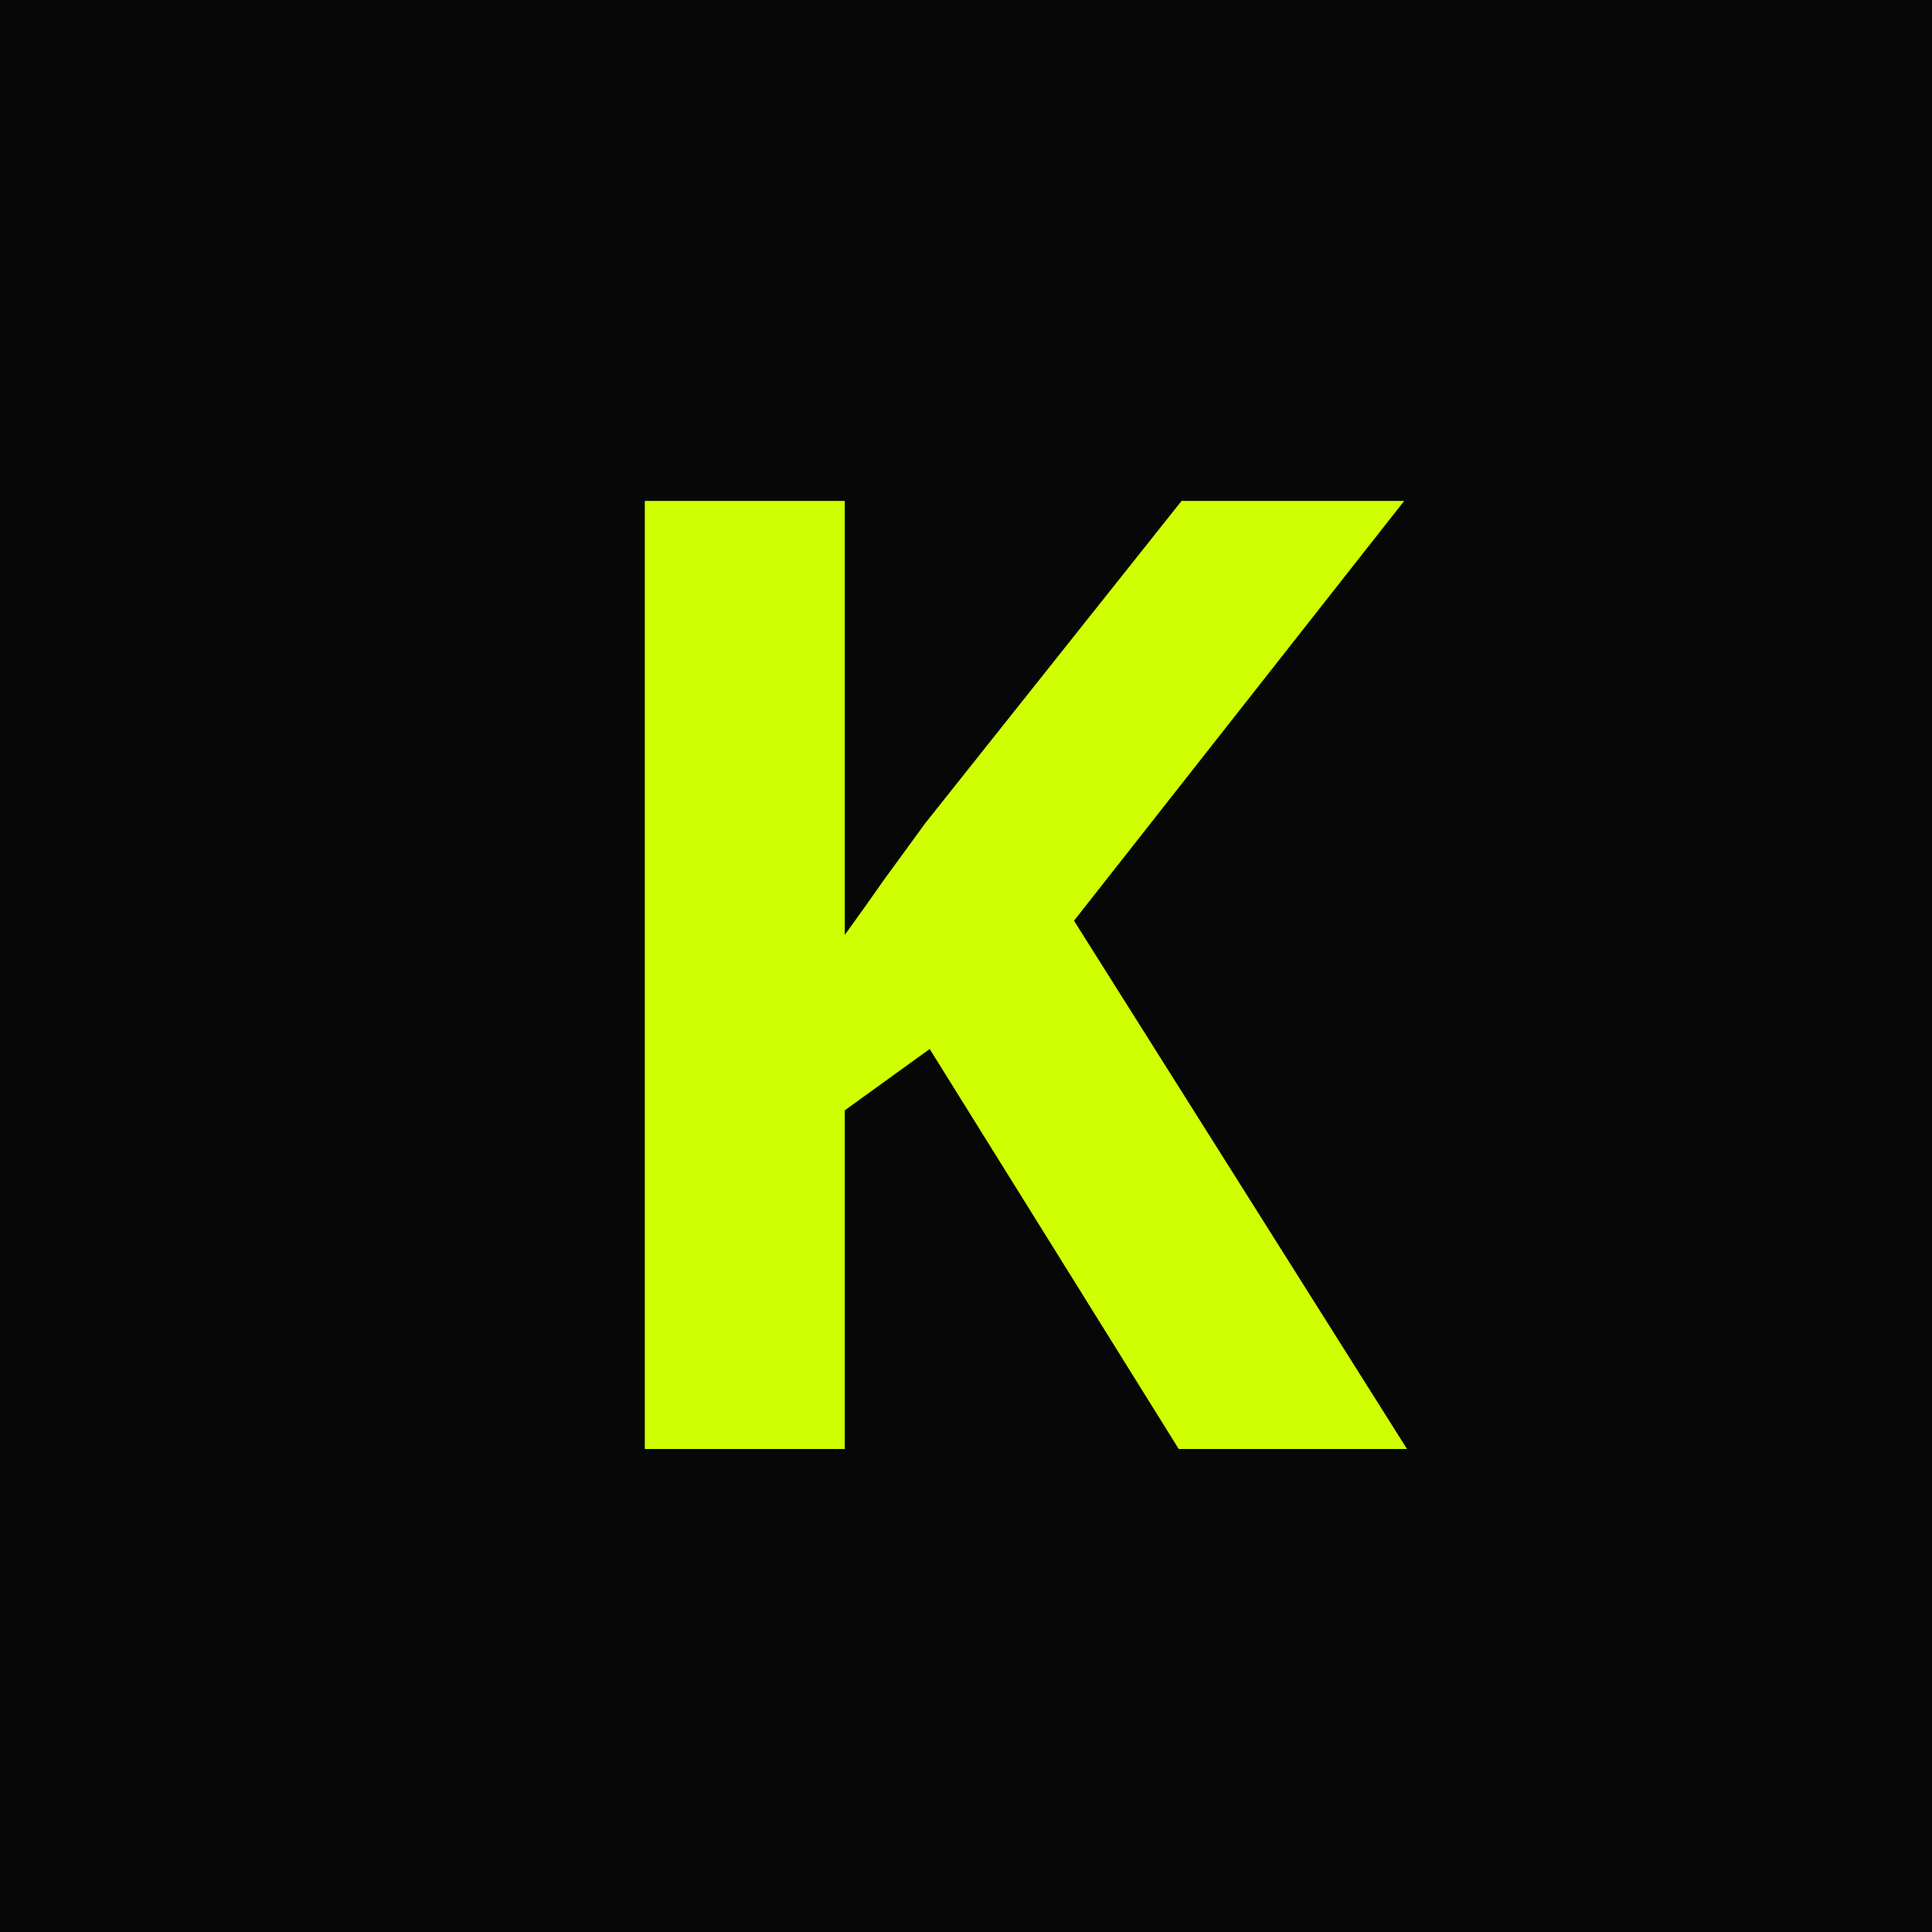
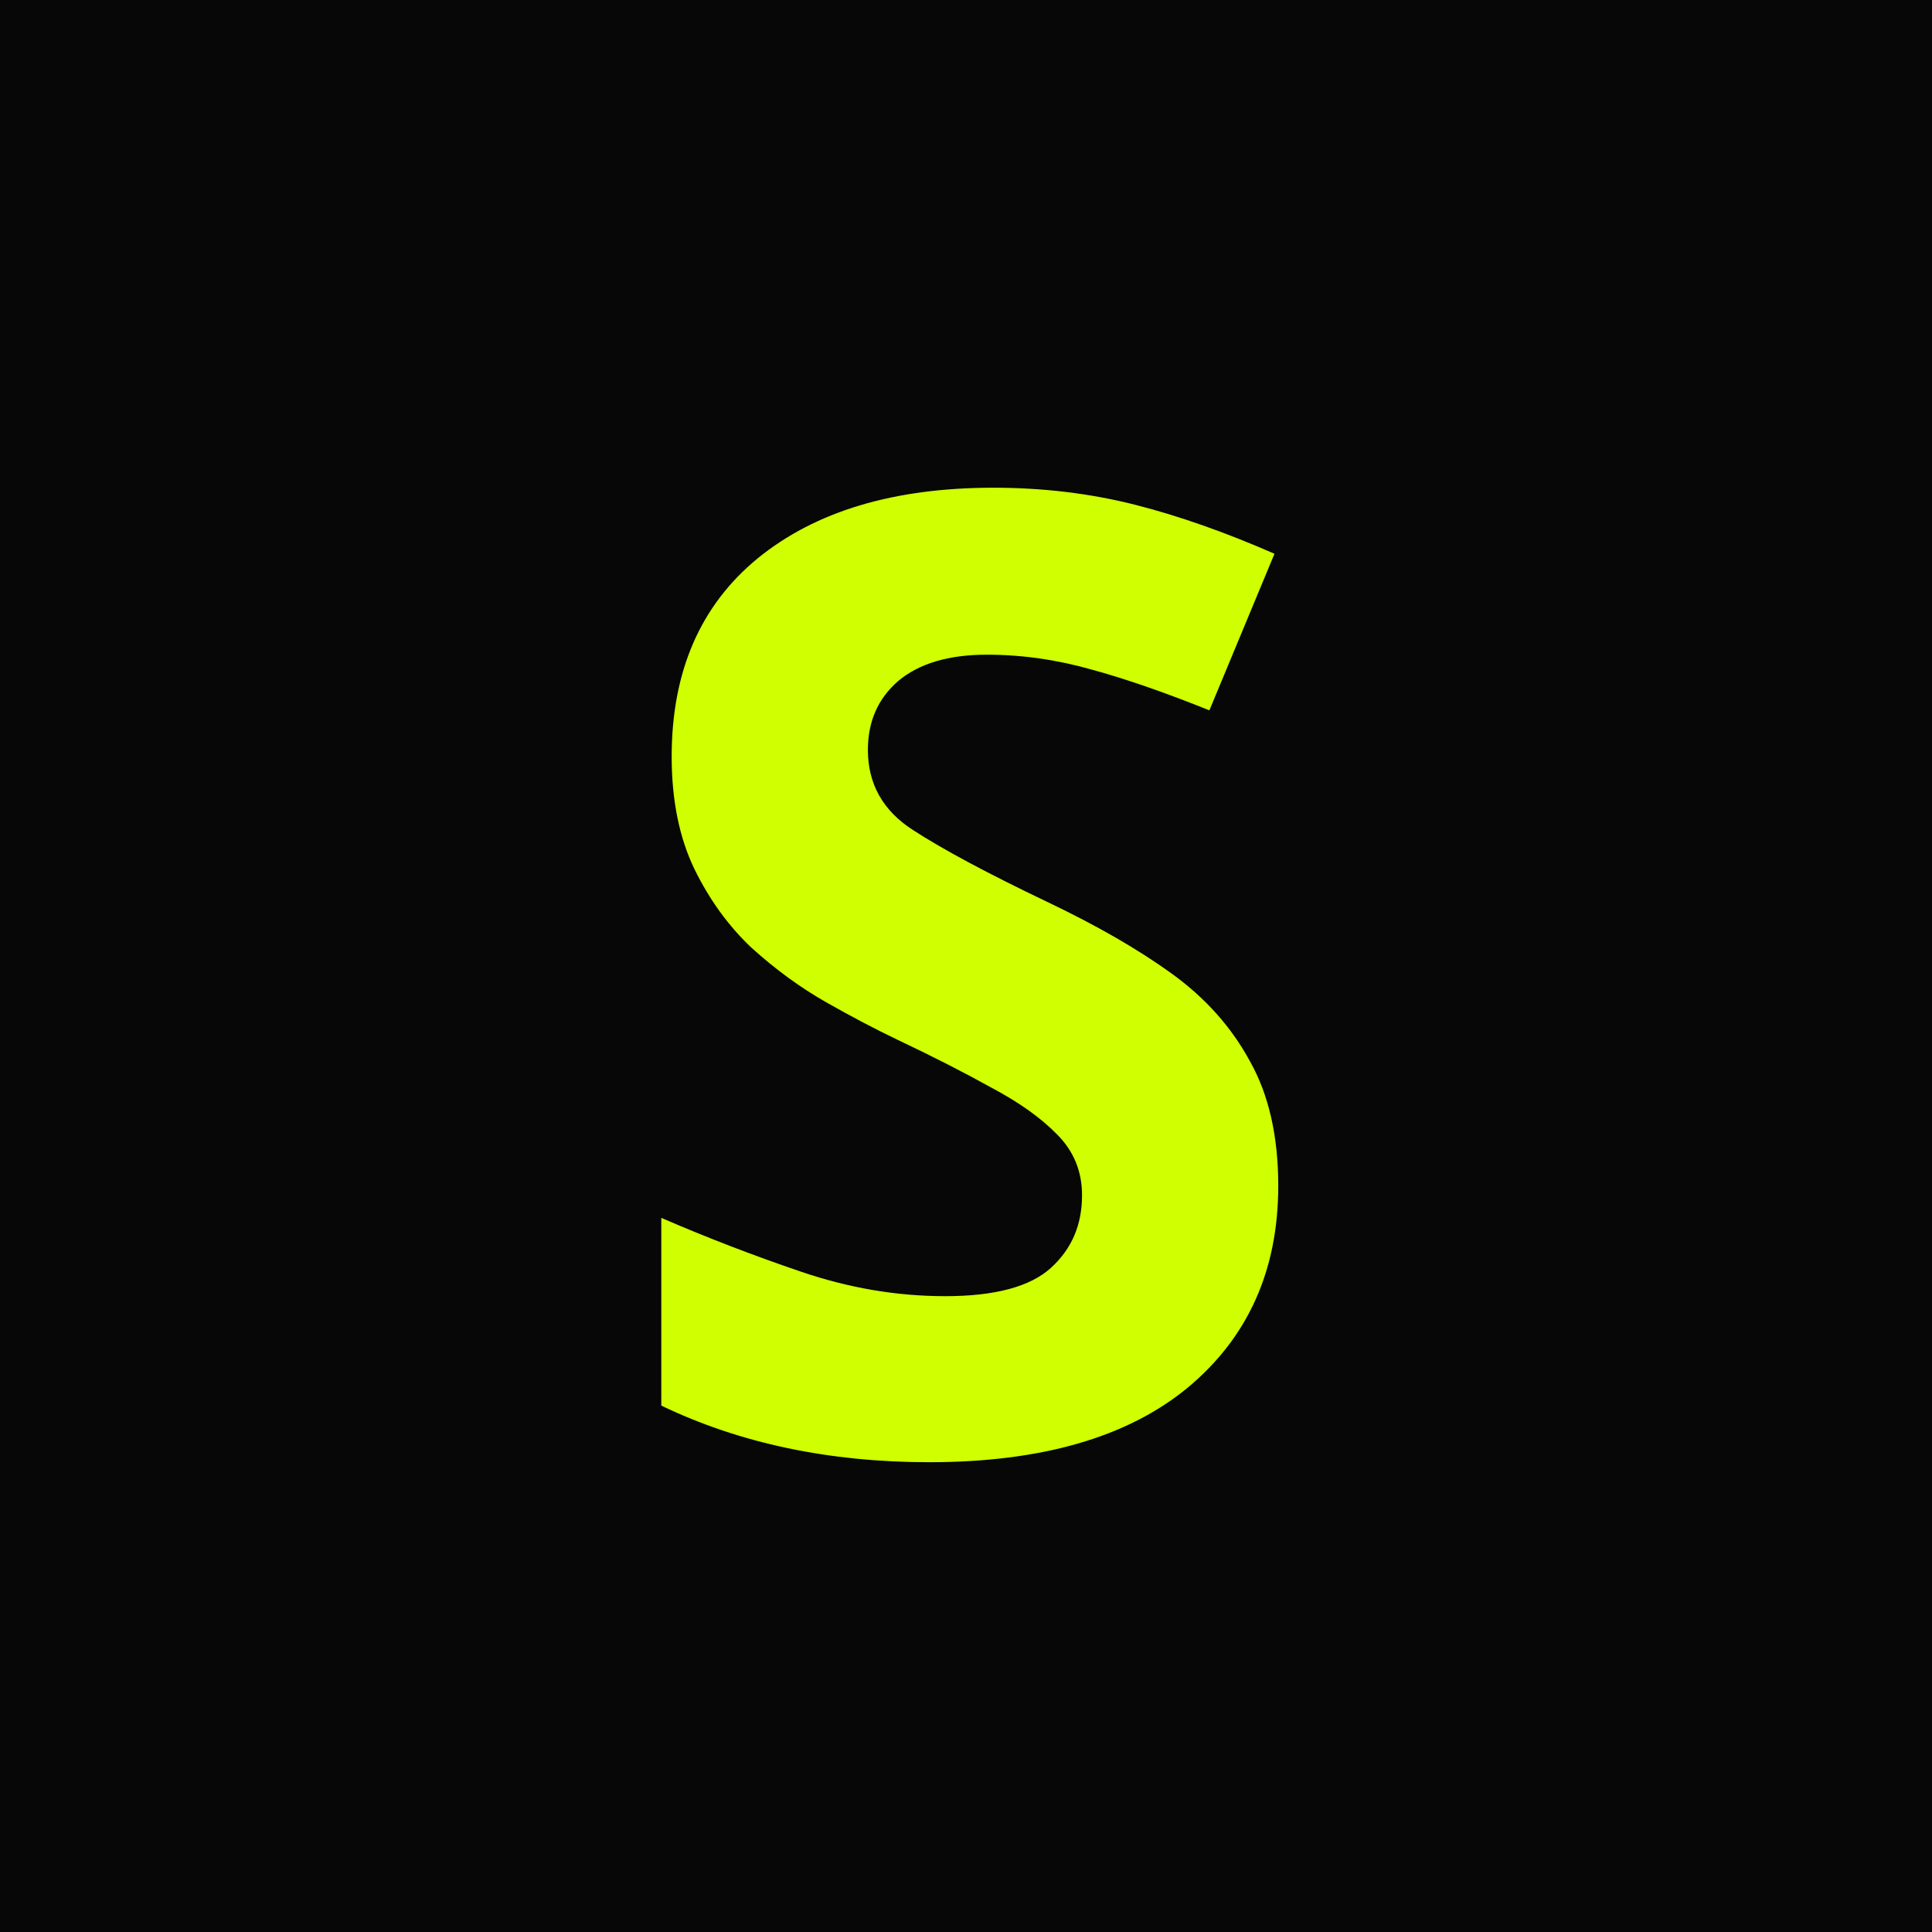
<svg xmlns="http://www.w3.org/2000/svg" width="32" height="32" viewBox="0 0 32 32">
  <rect width="32" height="32" fill="#060706" />
-   <text x="16" y="24" text-anchor="middle" font-family="Arial Black, sans-serif" font-size="22" font-weight="900" fill="#CFFF00">K</text>
+   <text x="16" y="24" text-anchor="middle" font-family="Arial Black, sans-serif" font-size="22" font-weight="900" fill="#CFFF00">S</text>
</svg>
